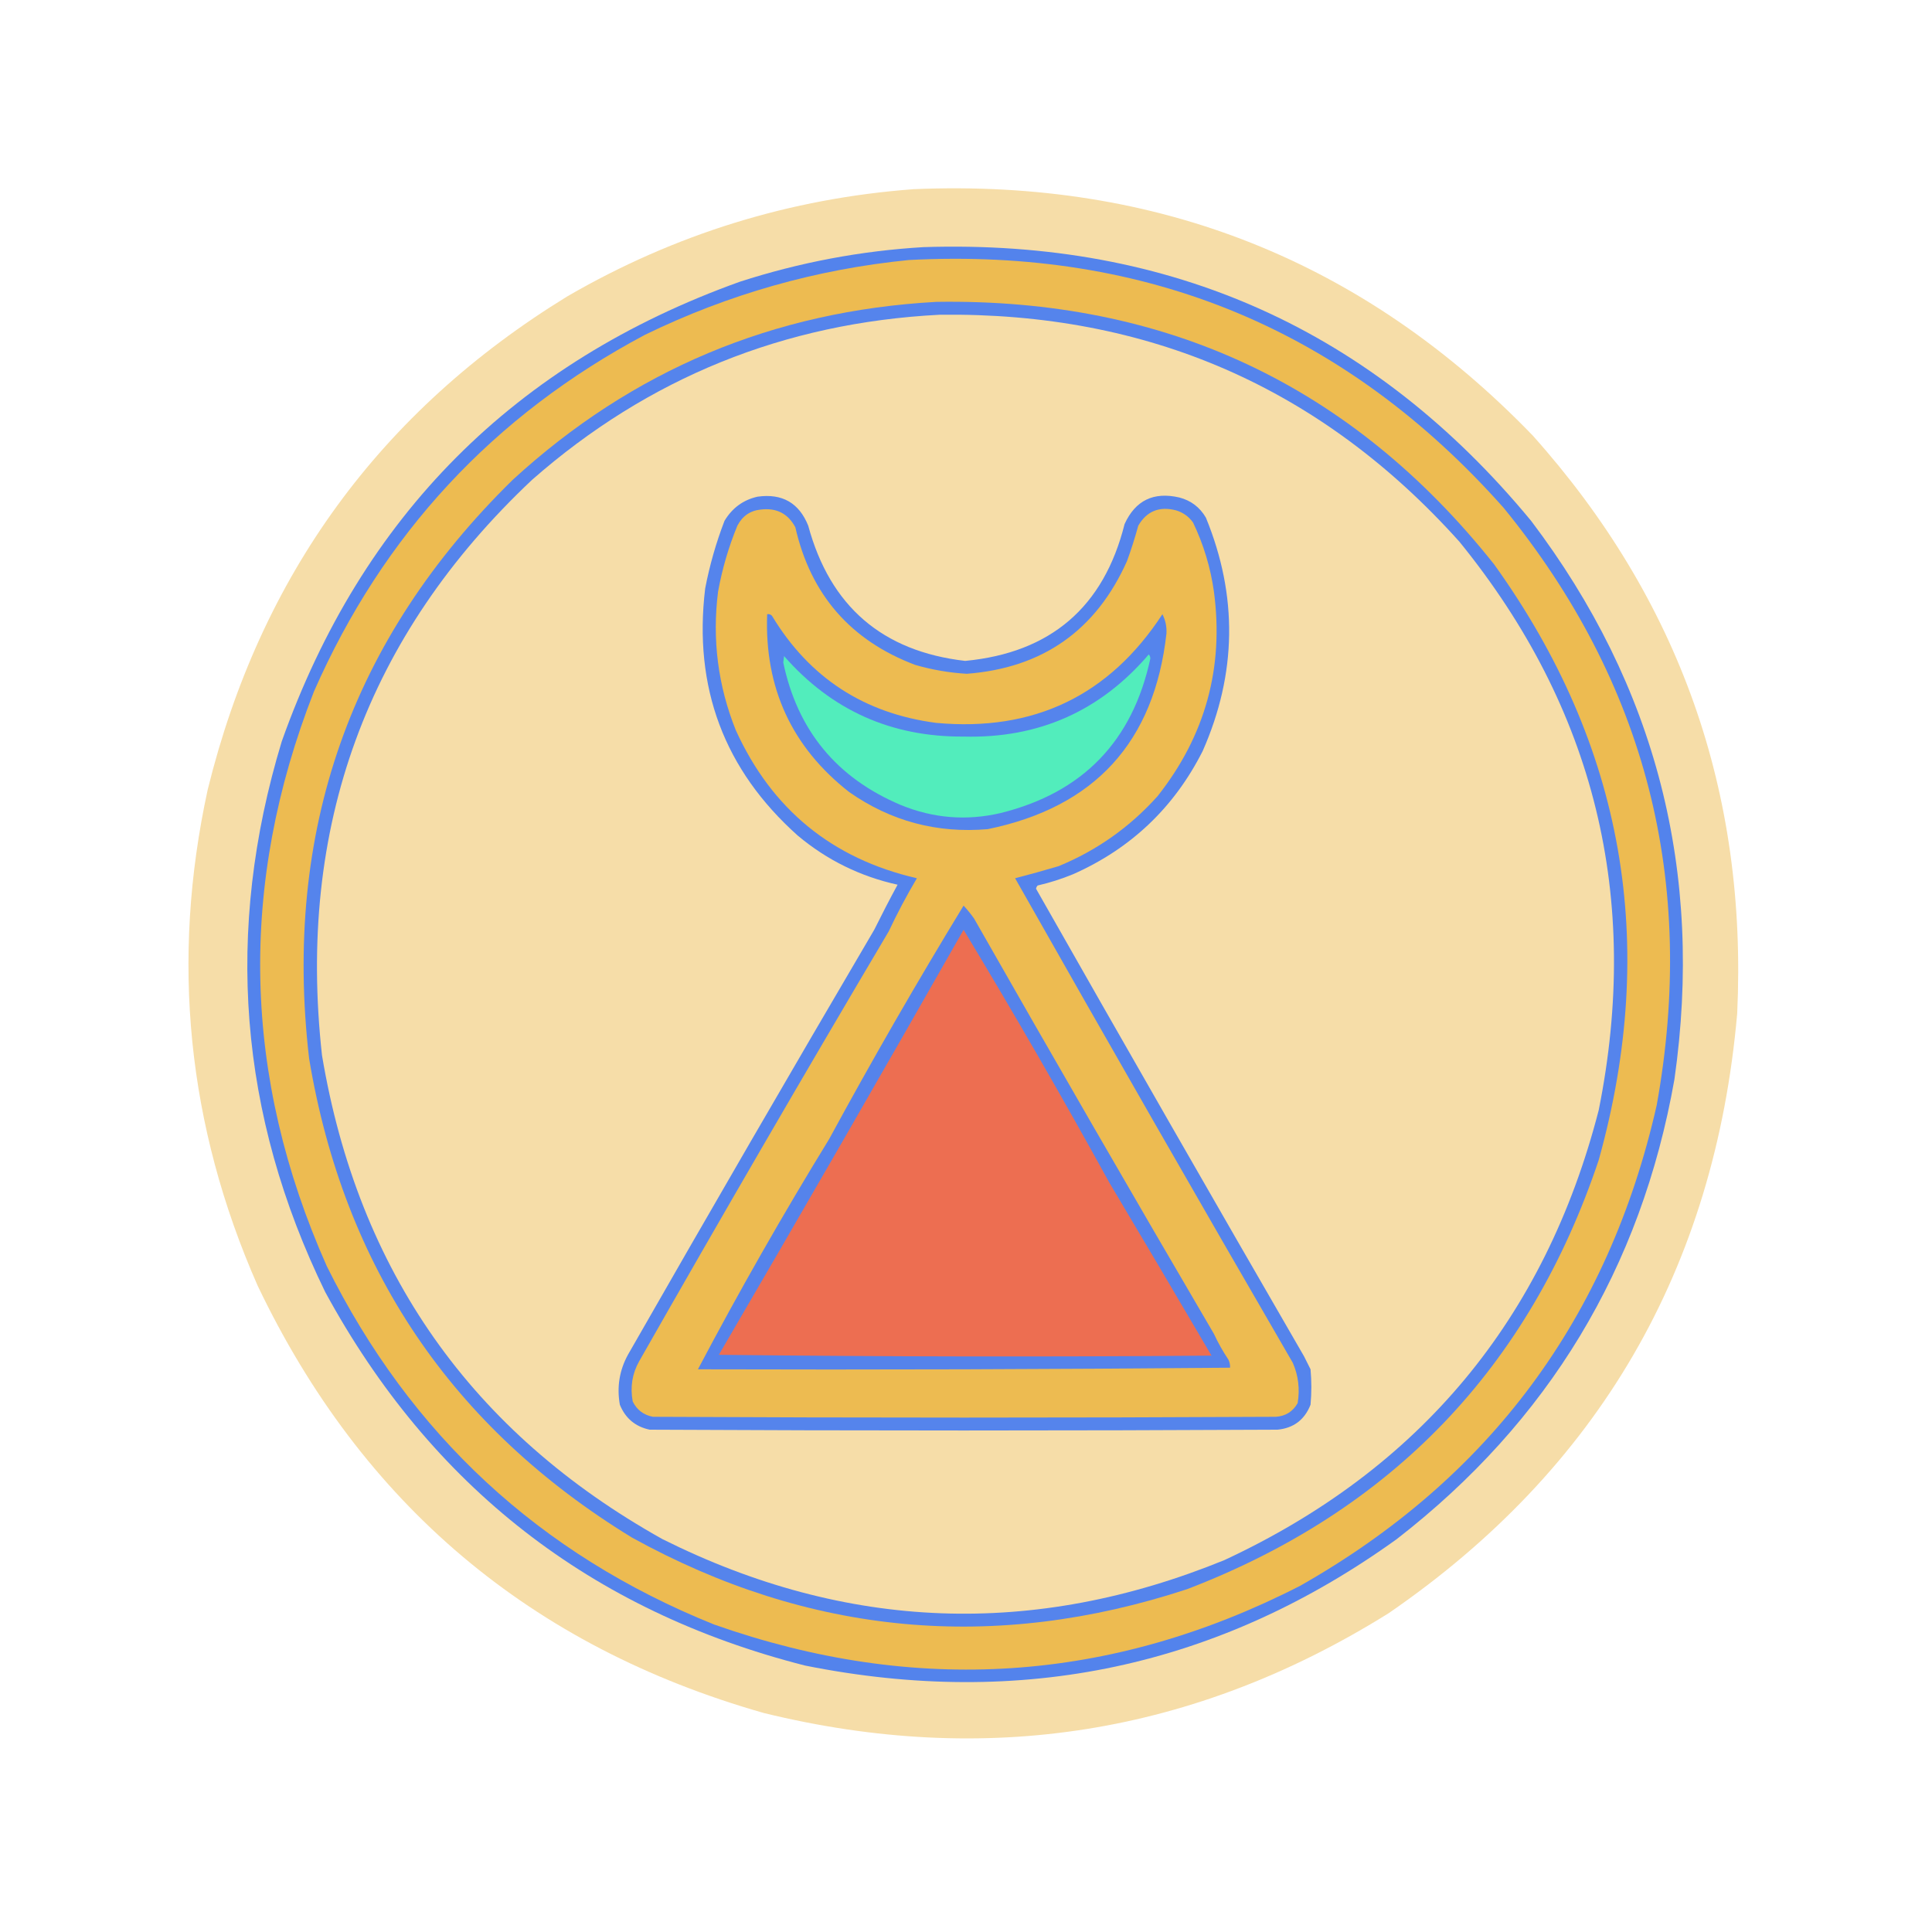
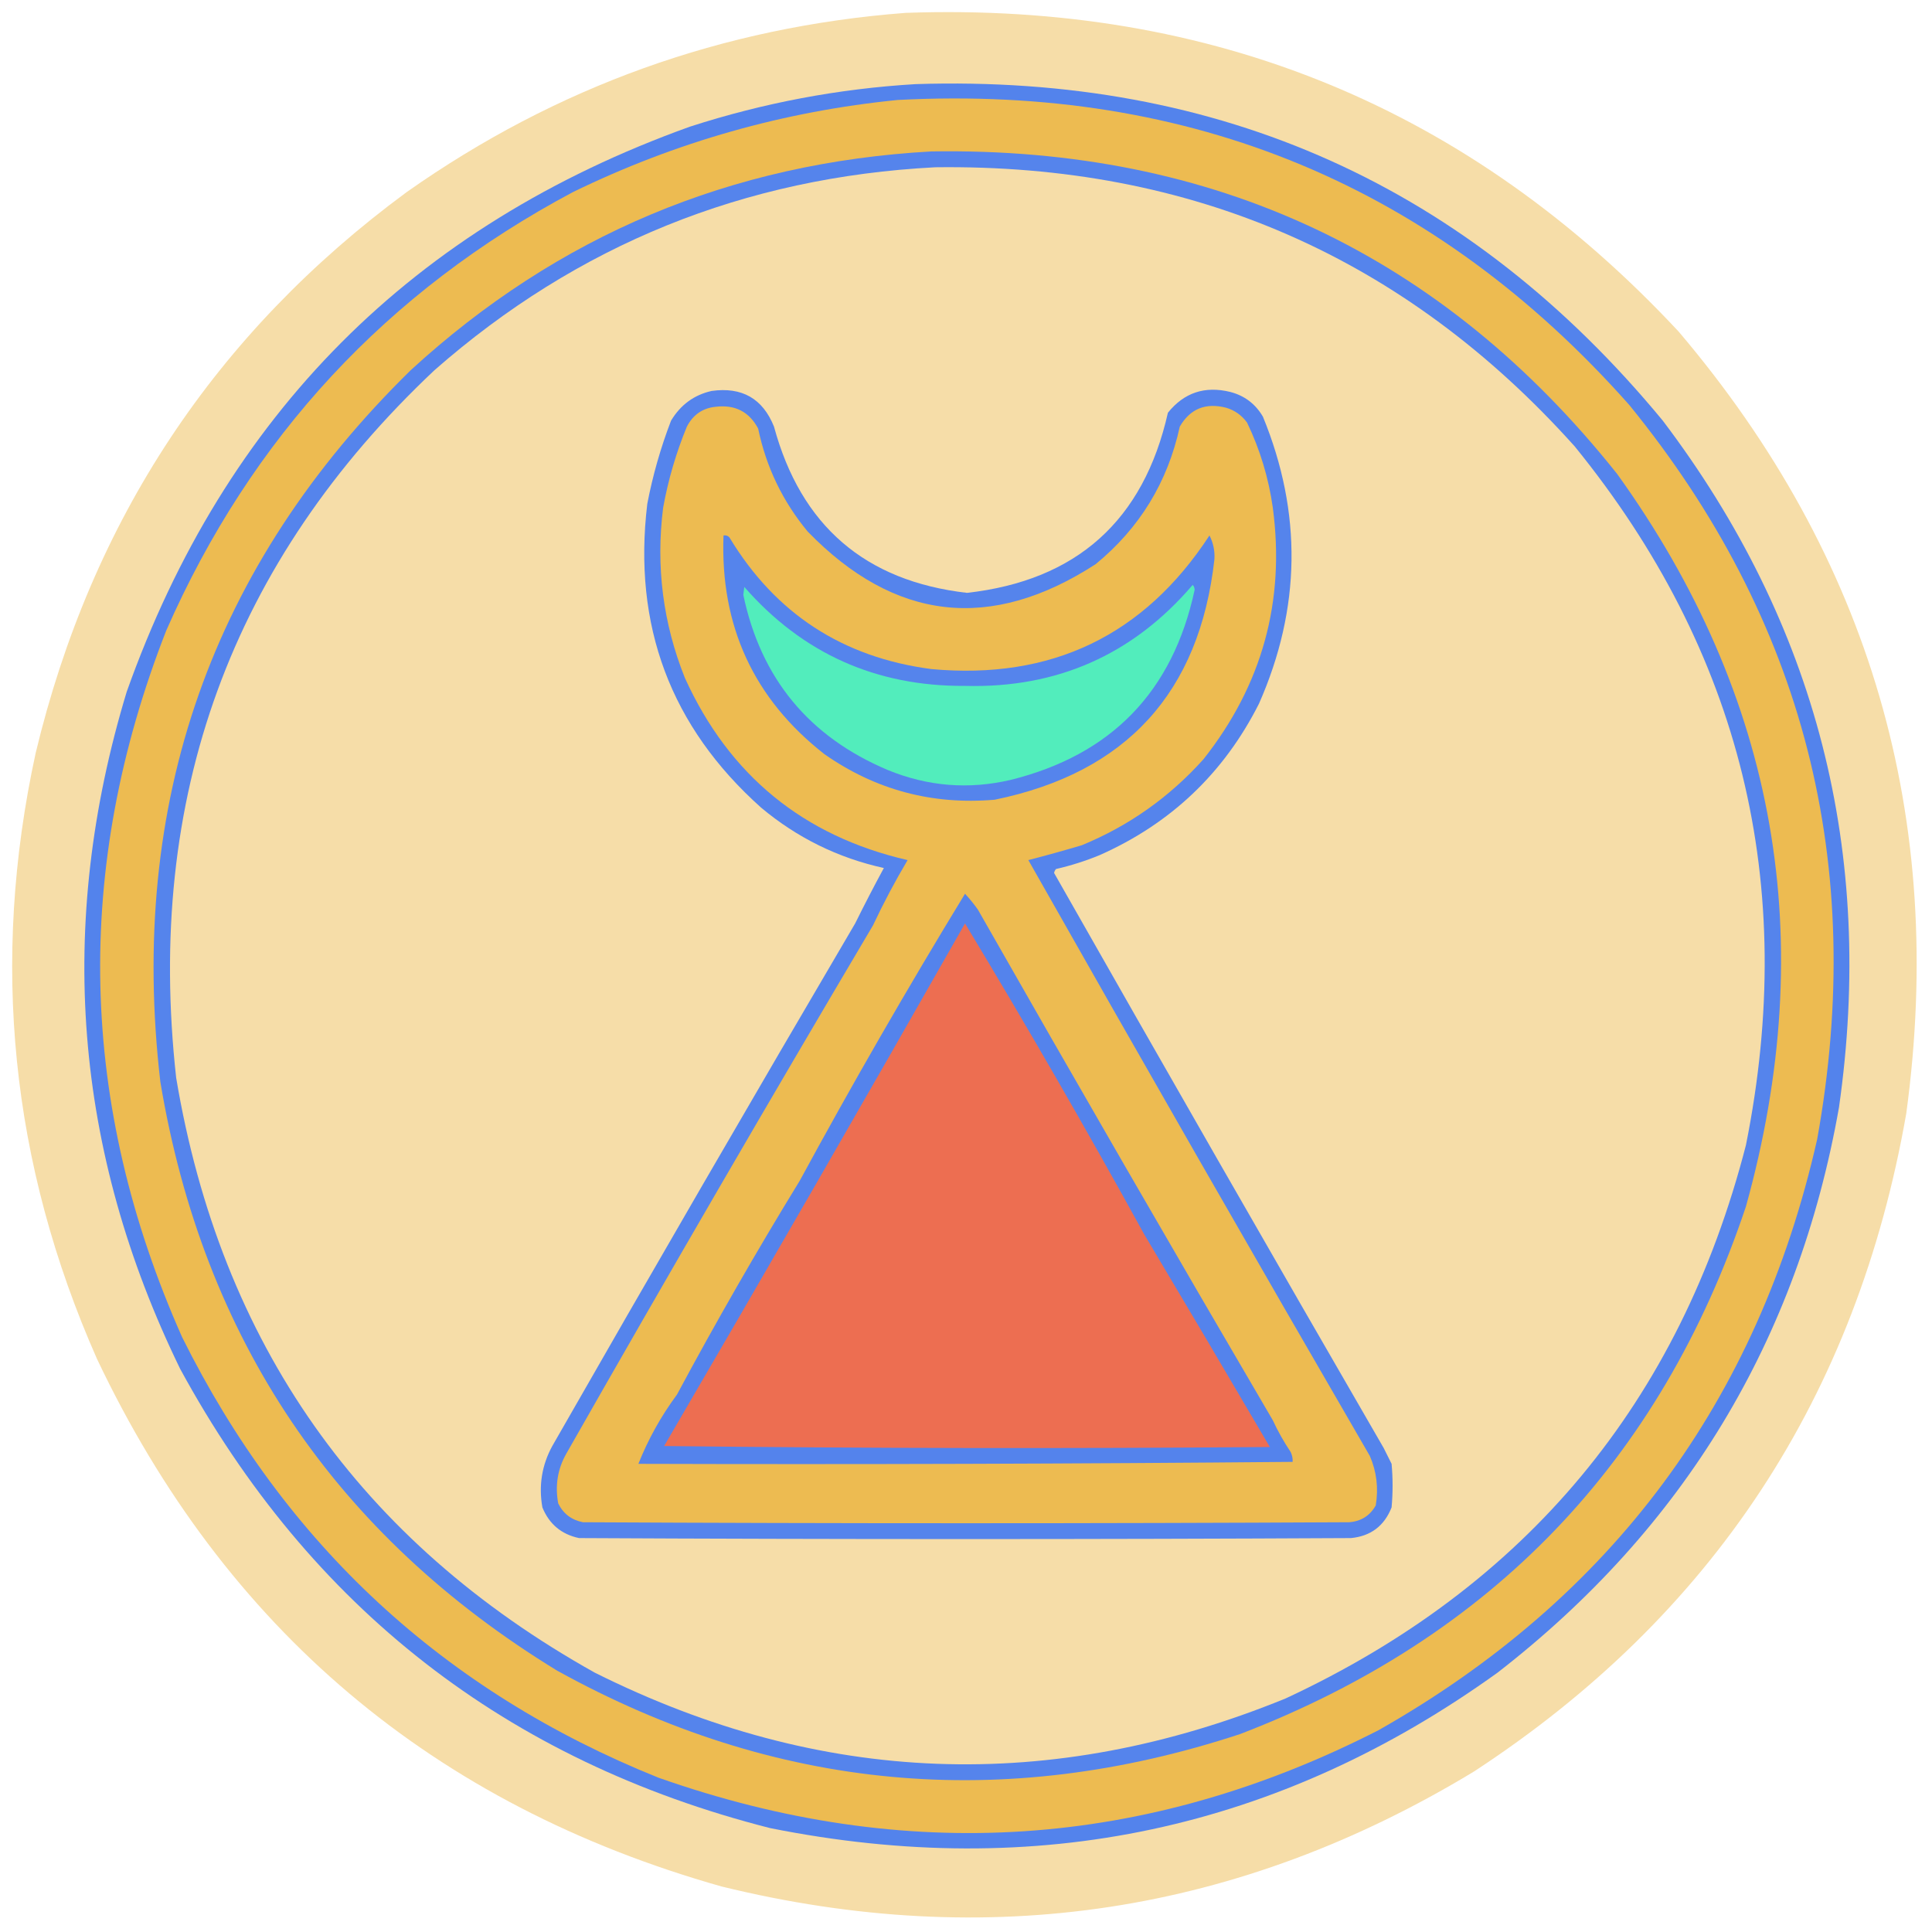
- <svg xmlns="http://www.w3.org/2000/svg" version="1.1" width="1200px" height="1200px" style="shape-rendering:geometricPrecision; text-rendering:geometricPrecision; image-rendering:optimizeQuality; fill-rule:evenodd; clip-rule:evenodd">
+ <svg xmlns="http://www.w3.org/2000/svg" version="1.1" width="976px" height="976px" style="shape-rendering:geometricPrecision; text-rendering:geometricPrecision; image-rendering:optimizeQuality; fill-rule:evenodd; clip-rule:evenodd">
  <g>
-     <path style="opacity:1" fill="#f6dda8" d="M 567.5,117.5 C 719.047,111.065 847.214,162.065 952,270.5C 1043.09,372.423 1085.43,492.09 1079,629.5C 1065.11,788.192 992.94,912.358 862.5,1002C 742.087,1077.18 612.753,1097.85 474.5,1064C 329.645,1022.8 224.811,934.304 160,798.5C 116.275,699.248 105.941,596.581 129,490.5C 161.764,357.472 236.264,255.305 352.5,184C 419.163,145.388 490.829,123.222 567.5,117.5 Z" />
+     <path style="opacity:1" fill="#f6dda8" d="M 457.5,6.5 C 612.613,1.004 742.78,54.67 848,167.5C 944.926,281.659 983.259,413.326 963,562.5C 938.029,705.348 865.196,816.181 744.5,895C 625.985,966.751 499.319,986.084 364.5,953C 218.926,911.824 113.759,822.991 49,686.5C 5.408,587.915 -4.925,485.915 18,380.5C 46.204,262.82 108.704,168.32 205.5,97C 281.102,43.742 365.102,13.575 457.5,6.5 Z" />
  </g>
  <g>
-     <path style="opacity:1" fill="#5383ec" d="M 573.5,153.5 C 727.458,148.51 853.291,205.177 951,323.5C 1028.72,426.123 1058.38,541.789 1040,670.5C 1019.28,787.756 961.779,882.922 867.5,956C 757.214,1035.34 634.714,1061.5 500,1034.5C 367.046,1000.65 267.713,923.319 202,802.5C 148.296,692.294 139.296,578.294 175,460.5C 224.788,320.379 319.621,225.212 459.5,175C 496.687,162.971 534.687,155.804 573.5,153.5 Z" />
+     <path style="opacity:1" fill="#5383ec" d="M 462.5,42.5 C 616.458,37.51 742.291,94.177 840,212.5C 917.716,315.123 947.382,430.789 929,559.5C 908.279,676.756 850.779,771.922 756.5,845C 646.214,924.336 523.714,950.503 389,923.5C 256.046,889.653 156.713,812.319 91,691.5C 37.296,581.294 28.296,467.294 64,349.5C 113.788,209.379 208.621,114.212 348.5,64C 385.698,51.969 423.698,44.803 462.5,42.5 Z" />
  </g>
  <g>
-     <path style="opacity:1" fill="#edbb51" d="M 564.5,161.5 C 712.845,153.746 836.012,205.08 934,315.5C 1022.39,423.941 1054.06,547.607 1029,686.5C 999.071,818.739 925.237,918.239 807.5,985C 689.96,1045.13 568.627,1053.13 443.5,1009C 335.214,965.386 255.047,891.219 203,786.5C 150.602,668.647 147.935,549.647 195,429.5C 237.879,331.953 306.379,258.119 400.5,208C 452.399,182.721 507.065,167.221 564.5,161.5 Z" />
+     <path style="opacity:1" fill="#edbb51" d="M 453.5,50.5 C 601.845,42.746 725.012,94.08 823,204.5C 911.389,312.941 943.055,436.607 918,575.5C 888.096,707.719 814.263,807.219 696.5,874C 578.96,934.134 457.627,942.134 332.5,898C 224.214,854.386 144.047,780.219 92,675.5C 39.602,557.647 36.935,438.647 84,318.5C 126.879,220.953 195.379,147.119 289.5,97C 341.399,71.721 396.065,56.221 453.5,50.5 Z" />
  </g>
  <g>
-     <path style="opacity:1" fill="#5584ec" d="M 581.5,187.5 C 724.258,185.191 839.758,239.524 928,350.5C 1008.74,462.944 1030.41,586.278 993,720.5C 949.838,849.334 864.672,938.167 737.5,987C 617.657,1026.47 502.657,1015.81 392.5,955C 280.461,886.457 213.628,787.29 192,657.5C 175.66,516.486 217.827,396.652 318.5,298C 392.644,229.954 480.311,193.12 581.5,187.5 Z" />
+     <path style="opacity:1" fill="#5584ec" d="M 470.5,76.5 C 613.258,74.191 728.758,128.524 817,239.5C 897.725,351.818 919.392,475.152 882,609.5C 838.867,738.306 753.701,827.139 626.5,876C 506.657,915.472 391.657,904.806 281.5,844C 169.461,775.457 102.628,676.29 81,546.5C 64.66,405.486 106.827,285.652 207.5,187C 281.644,118.954 369.311,82.12 470.5,76.5 Z" />
  </g>
  <g>
-     <path style="opacity:1" fill="#f6dda8" d="M 583.5,195.5 C 712.989,193.771 820.656,240.771 906.5,336.5C 990.591,440.003 1019.42,557.67 993,689.5C 959.556,819.28 882.056,912.447 760.5,969C 642.02,1017.37 525.687,1013.04 411.5,956C 292.96,889.771 222.46,789.604 200,655.5C 184.3,513.869 227.8,394.702 330.5,298C 402.661,234.648 486.994,200.482 583.5,195.5 Z" />
+     <path style="opacity:1" fill="#f6dda8" d="M 472.5,84.5 C 602.034,82.796 709.7,129.796 795.5,225.5C 879.595,329.023 908.428,446.69 882,578.5C 848.556,708.28 771.056,801.447 649.5,858C 531.02,906.371 414.687,902.038 300.5,845C 181.96,778.771 111.46,678.604 89,544.5C 73.3,402.869 116.8,283.702 219.5,187C 291.661,123.648 375.994,89.481 472.5,84.5 Z" />
  </g>
  <g>
-     <path style="opacity:1" fill="#5584ec" d="M 470.5,308.5 C 485.809,306.346 496.309,312.346 502,326.5C 515.57,376.576 548.07,404.576 599.5,410.5C 652.571,405.422 685.571,377.089 698.5,325.5C 705.2,310.801 716.534,305.301 732.5,309C 739.706,310.868 745.206,315.034 749,321.5C 768.913,370.061 768.246,418.395 747,466.5C 729.255,501.578 702.422,527.078 666.5,543C 659.346,545.94 652.013,548.274 644.5,550C 643.978,550.561 643.645,551.228 643.5,552C 698.62,649.076 754.12,745.909 810,842.5C 811.333,845.167 812.667,847.833 814,850.5C 814.667,857.833 814.667,865.167 814,872.5C 810.312,881.858 803.479,887.025 793.5,888C 663.5,888.667 533.5,888.667 403.5,888C 394.604,886.105 388.437,880.938 385,872.5C 383.058,861.509 384.725,851.175 390,841.5C 440.454,753.269 491.454,665.269 543,577.5C 547.702,568.002 552.535,558.668 557.5,549.5C 534.343,544.392 513.676,534.226 495.5,519C 449.761,478.15 430.594,426.984 438,365.5C 440.754,351.152 444.754,337.152 450,323.5C 454.807,315.498 461.641,310.498 470.5,308.5 Z" />
+     <path style="opacity:1" fill="#5584ec" d="M 359.5,197.5 C 374.809,195.346 385.309,201.346 391,215.5C 404.57,265.576 437.07,293.576 488.5,299.5C 543.891,293.278 577.725,262.945 590,208.5C 598.177,198.341 608.677,194.841 621.5,198C 628.706,199.868 634.206,204.034 638,210.5C 657.913,259.055 657.247,307.388 636,355.5C 618.283,390.55 591.449,416.05 555.5,432C 548.346,434.94 541.013,437.274 533.5,439C 532.978,439.561 532.645,440.228 532.5,441C 587.596,538.021 643.096,634.854 699,731.5C 700.333,734.167 701.667,736.833 703,739.5C 703.667,746.833 703.667,754.167 703,761.5C 699.312,770.858 692.479,776.025 682.5,777C 552.5,777.667 422.5,777.667 292.5,777C 283.604,775.105 277.437,769.938 274,761.5C 272.058,750.509 273.725,740.175 279,730.5C 329.44,642.301 380.44,554.301 432,466.5C 436.702,457.002 441.535,447.668 446.5,438.5C 423.343,433.392 402.676,423.226 384.5,408C 338.761,367.15 319.594,315.984 327,254.5C 329.754,240.152 333.754,226.152 339,212.5C 343.807,204.498 350.641,199.498 359.5,197.5 Z" />
  </g>
  <g>
-     <path style="opacity:1" fill="#edbb51" d="M 472.5,316.5 C 482.292,315.311 489.459,318.978 494,327.5C 503.53,369.362 528.364,397.862 568.5,413C 578.97,416.023 589.637,417.856 600.5,418.5C 647.598,414.894 680.764,391.56 700,348.5C 702.644,341.256 704.977,333.923 707,326.5C 712.273,317.458 720.106,314.292 730.5,317C 734.813,318.306 738.313,320.806 741,324.5C 747.554,338.153 751.888,352.487 754,367.5C 760.286,414.68 748.62,457.013 719,494.5C 701.809,513.693 681.309,528.193 657.5,538C 648.526,540.66 639.526,543.16 630.5,545.5C 687.467,646.095 744.967,746.428 803,846.5C 806.442,854.416 807.442,862.749 806,871.5C 803.051,876.728 798.551,879.561 792.5,880C 663.5,880.667 534.5,880.667 405.5,880C 399.732,878.874 395.565,875.707 393,870.5C 391.337,861.542 392.67,853.208 397,845.5C 447.874,756.092 499.541,667.092 552,578.5C 557.309,567.215 563.142,556.215 569.5,545.5C 516.856,533.357 479.356,502.69 457,453.5C 445.929,425.843 442.262,397.176 446,367.5C 448.547,353.407 452.547,339.74 458,326.5C 461.147,320.489 465.981,317.156 472.5,316.5 Z" />
+     <path style="opacity:1" fill="#edbb51" d="M 361.5,205.5 C 371.292,204.311 378.459,207.978 383,216.5C 387.045,235.923 395.379,253.256 408,268.5C 452.019,313.846 500.519,319.346 553.5,285C 575.689,266.799 589.855,243.632 596,215.5C 601.273,206.458 609.106,203.292 619.5,206C 623.813,207.306 627.313,209.806 630,213.5C 636.554,227.153 640.888,241.487 643,256.5C 649.286,303.68 637.62,346.013 608,383.5C 590.809,402.693 570.309,417.193 546.5,427C 537.526,429.66 528.526,432.16 519.5,434.5C 576.467,535.095 633.967,635.428 692,735.5C 695.442,743.416 696.442,751.749 695,760.5C 692.051,765.728 687.551,768.561 681.5,769C 552.5,769.667 423.5,769.667 294.5,769C 288.732,767.874 284.565,764.707 282,759.5C 280.337,750.542 281.67,742.208 286,734.5C 336.86,645.124 388.527,556.124 441,467.5C 446.309,456.215 452.142,445.215 458.5,434.5C 405.856,422.357 368.356,391.69 346,342.5C 334.929,314.843 331.262,286.176 335,256.5C 337.547,242.407 341.547,228.74 347,215.5C 350.147,209.489 354.981,206.156 361.5,205.5 Z" />
  </g>
  <g>
-     <path style="opacity:1" fill="#5584ec" d="M 476.5,381.5 C 477.675,381.281 478.675,381.614 479.5,382.5C 502.695,420.949 536.695,443.116 581.5,449C 642.15,454.565 688.983,432.065 722,381.5C 723.913,385.259 724.747,389.259 724.5,393.5C 716.979,460.857 679.979,501.357 613.5,515C 581.967,517.706 553.3,510.039 527.5,492C 491.794,464.073 474.794,427.239 476.5,381.5 Z" />
+     <path style="opacity:1" fill="#5584ec" d="M 365.5,270.5 C 366.675,270.281 367.675,270.614 368.5,271.5C 391.695,309.949 425.695,332.116 470.5,338C 531.15,343.565 577.983,321.065 611,270.5C 612.913,274.259 613.747,278.259 613.5,282.5C 605.979,349.857 568.979,390.357 502.5,404C 470.967,406.706 442.3,399.039 416.5,381C 380.794,353.073 363.794,316.239 365.5,270.5 Z" />
  </g>
  <g>
-     <path style="opacity:1" fill="#52edbc" d="M 713.5,406.5 C 714.139,407.097 714.472,407.93 714.5,409C 703.47,460.363 672.47,492.363 621.5,505C 600.331,509.939 579.665,508.272 559.5,500C 519.697,483.209 495.363,453.709 486.5,411.5C 486.667,410.167 486.833,408.833 487,407.5C 516.418,441.12 553.585,457.787 598.5,457.5C 645.049,458.72 683.382,441.72 713.5,406.5 Z" />
+     <path style="opacity:1" fill="#52edbc" d="M 602.5,295.5 C 603.139,296.097 603.472,296.93 603.5,298C 592.47,349.363 561.47,381.363 510.5,394C 489.331,398.939 468.665,397.272 448.5,389C 408.697,372.209 384.363,342.709 375.5,300.5C 375.667,299.167 375.833,297.833 376,296.5C 405.418,330.12 442.585,346.787 487.5,346.5C 534.049,347.72 572.382,330.72 602.5,295.5 Z" />
  </g>
  <g>
-     <path style="opacity:1" fill="#5583eb" d="M 598.5,562.5 C 600.803,564.978 602.969,567.645 605,570.5C 654.185,656.882 703.852,742.882 754,828.5C 756.581,834.078 759.581,839.411 763,844.5C 763.788,846.165 764.122,847.831 764,849.5C 653.904,850.499 543.737,850.832 433.5,850.5C 459.084,802.006 486.251,754.339 515,707.5C 541.591,658.523 569.424,610.19 598.5,562.5 Z" />
+     <path style="opacity:1" fill="#5483ec" d="M 487.5,451.5 C 489.803,453.978 491.969,456.645 494,459.5C 543.185,545.882 592.852,631.882 643,717.5C 645.581,723.078 648.581,728.411 652,733.5C 652.788,735.165 653.122,736.831 653,738.5C 542.904,739.499 432.737,739.832 322.5,739.5C 327.463,727.022 333.963,715.355 342,704.5C 361.634,667.898 382.3,631.898 404,596.5C 430.591,547.523 458.424,499.19 487.5,451.5 Z" />
  </g>
  <g>
-     <path style="opacity:1" fill="#ed6e51" d="M 598.5,577.5 C 629.637,629.085 659.803,681.418 689,734.5C 710.302,770.274 731.469,806.107 752.5,842C 650.498,842.833 548.498,842.667 446.5,841.5C 497.747,753.652 548.413,665.652 598.5,577.5 Z" />
+     <path style="opacity:1" fill="#ed6e51" d="M 487.5,466.5 C 518.637,518.085 548.803,570.418 578,623.5C 599.302,659.274 620.469,695.107 641.5,731C 539.498,731.833 437.498,731.667 335.5,730.5C 386.765,642.635 437.432,554.635 487.5,466.5 Z" />
  </g>
</svg>
